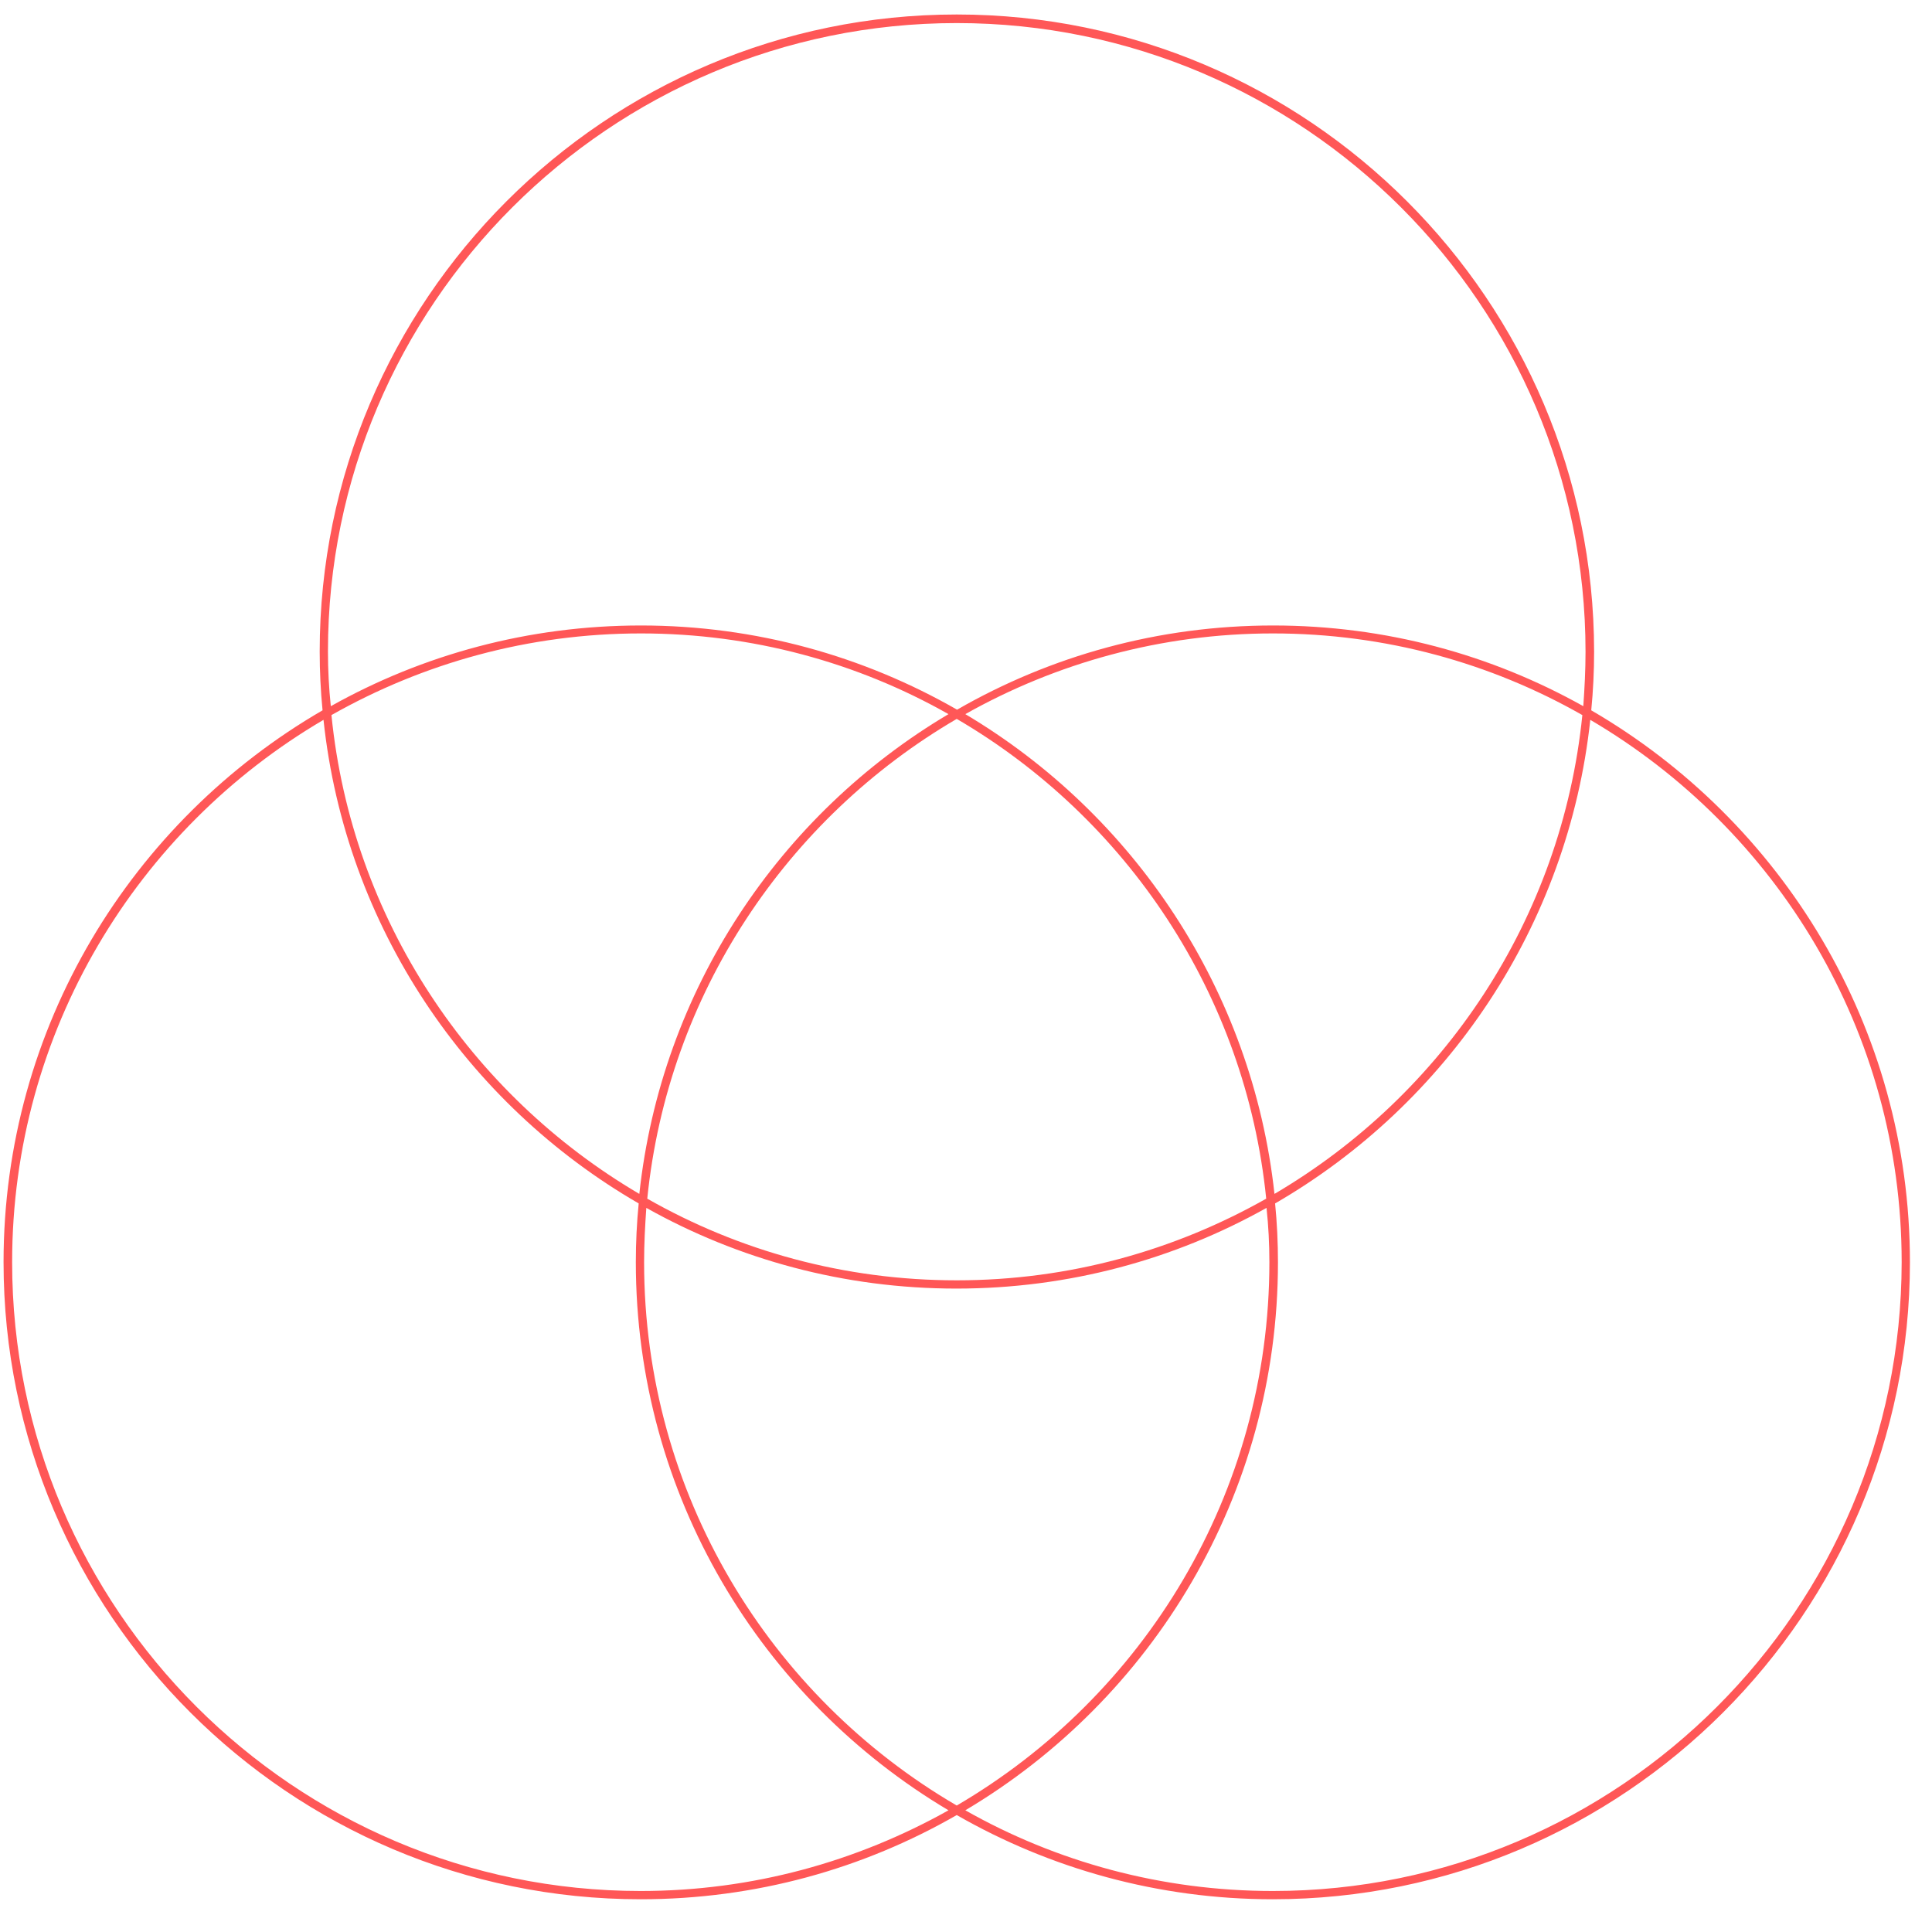
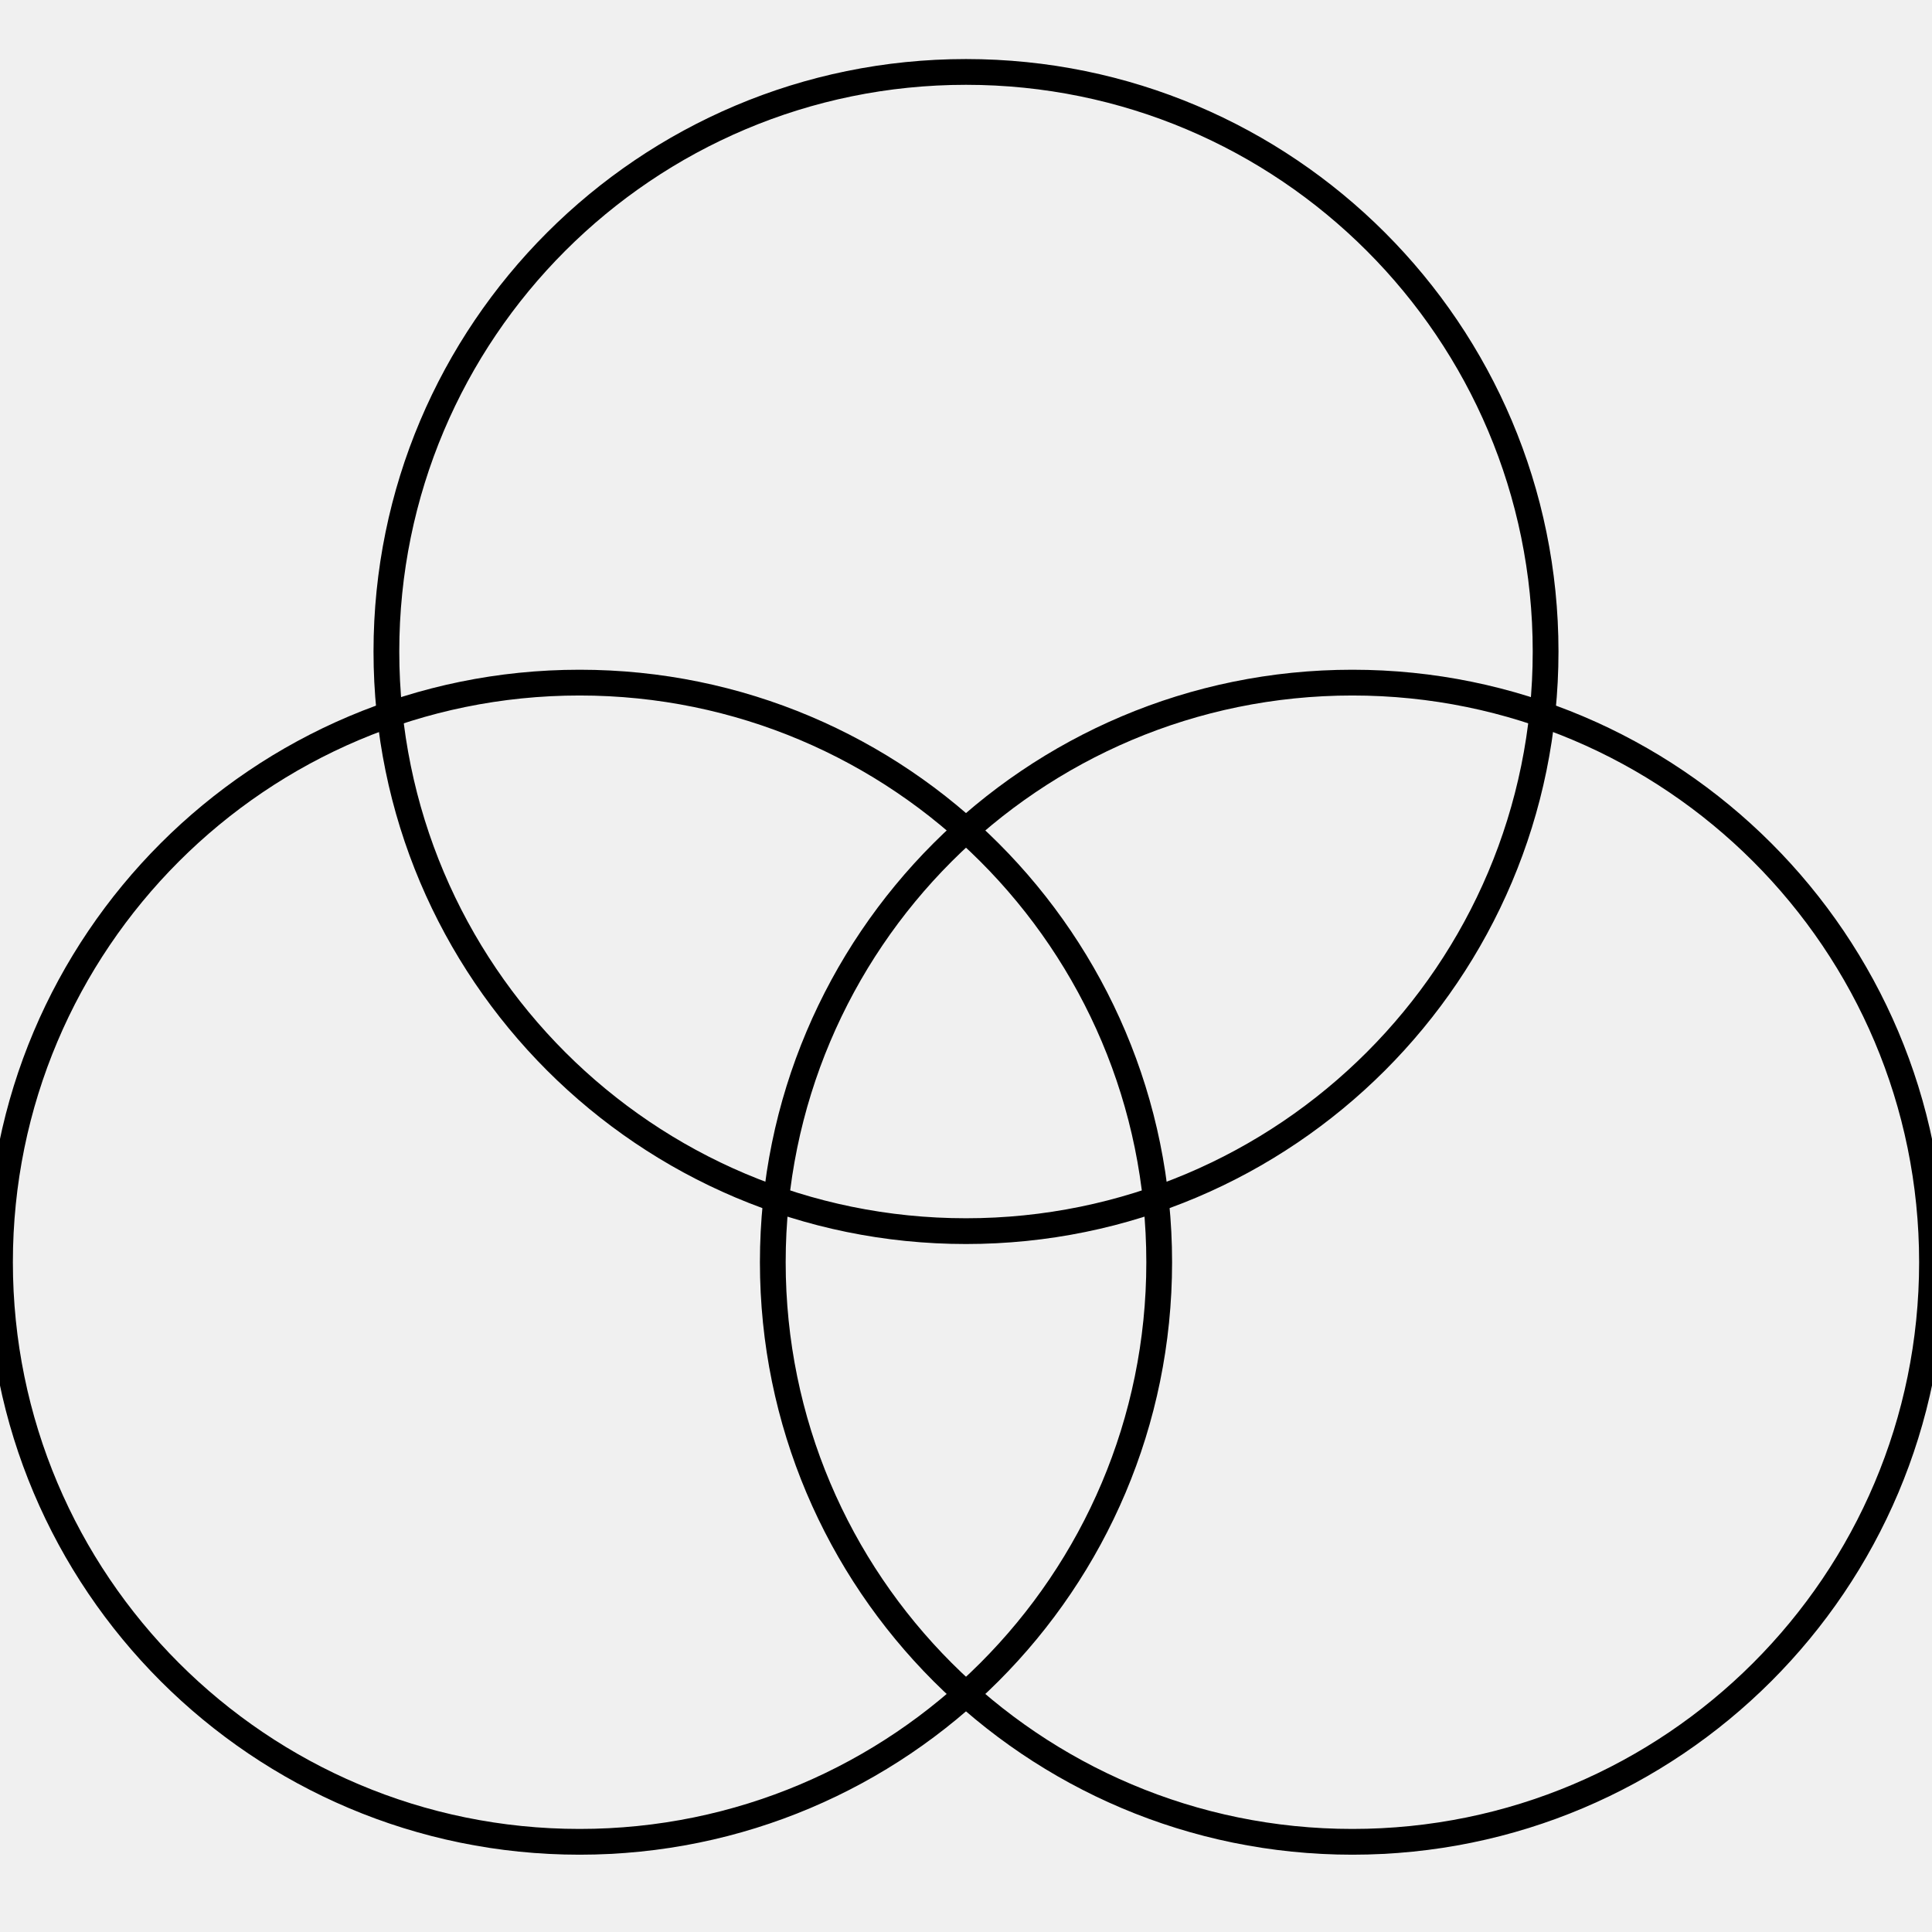
- <svg xmlns="http://www.w3.org/2000/svg" width="2000" zoomAndPan="magnify" viewBox="0 0 1500 1500" height="2000" preserveAspectRatio="xMidYMid meet" version="1.0">
-   <defs>
-     <filter x="0%" y="0%" width="100%" height="100%" id="a1d70027b4">
-       <feColorMatrix values="0 0 0 0 1 0 0 0 0 1 0 0 0 0 1 0 0 0 1 0" color-interpolation-filters="sRGB" />
-     </filter>
-     <mask id="ef9ff70b39">
-       <g filter="url(#a1d70027b4)">
-         <rect x="-150" width="1800" fill="#000000" y="-150" height="1800" fill-opacity="0.3" />
-       </g>
-     </mask>
-     <clipPath id="ac8d4b3005">
-       <path d="M 0.039 1 L 984 1 L 984 984.68 L 0.039 984.68 Z M 0.039 1 " clip-rule="nonzero" />
-     </clipPath>
-     <clipPath id="a46f2d6ad5">
-       <rect x="0" width="985" y="0" height="985" />
-     </clipPath>
-     <mask id="d62b1070d8">
-       <g filter="url(#a1d70027b4)">
-         <rect x="-150" width="1800" fill="#000000" y="-150" height="1800" fill-opacity="0.3" />
-       </g>
-     </mask>
-     <clipPath id="9c8f2393ec">
-       <path d="M 0.078 1 L 984 1 L 984 984.68 L 0.078 984.68 Z M 0.078 1 " clip-rule="nonzero" />
-     </clipPath>
-     <clipPath id="641c274782">
-       <rect x="0" width="985" y="0" height="985" />
-     </clipPath>
-     <mask id="c7b743be7f">
-       <g filter="url(#a1d70027b4)">
-         <rect x="-150" width="1800" fill="#000000" y="-150" height="1800" fill-opacity="0.3" />
-       </g>
-     </mask>
-     <clipPath id="ef79df3338">
-       <rect x="0" width="988" y="0" height="986" />
-     </clipPath>
-     <clipPath id="653513edbe">
-       <path d="M 2 11.25 L 1483 11.25 L 1483 1474.5 L 2 1474.5 Z M 2 11.25 " clip-rule="nonzero" />
-     </clipPath>
-   </defs>
-   <rect x="-150" width="1800" fill="#ffffff" y="-150" height="1800" fill-opacity="1" />
-   <rect x="-150" width="1800" fill="#ffffff" y="-150" height="1800" fill-opacity="1" />
-   <g mask="url(#ef9ff70b39)">
-     <g transform="matrix(1, 0, 0, 1, 5, 487)">
-       <g clip-path="url(#a46f2d6ad5)">
-         <g clip-path="url(#ac8d4b3005)">
-           <path fill="#ffffff" d="M 983.754 492.98 C 983.754 501.023 983.559 509.059 983.164 517.09 C 982.77 525.125 982.176 533.141 981.391 541.145 C 980.602 549.148 979.617 557.129 978.438 565.082 C 977.258 573.039 975.883 580.957 974.312 588.848 C 972.742 596.734 970.98 604.578 969.027 612.379 C 967.074 620.18 964.93 627.93 962.594 635.625 C 960.262 643.32 957.738 650.953 955.031 658.527 C 952.32 666.098 949.426 673.598 946.348 681.027 C 943.273 688.457 940.016 695.809 936.574 703.078 C 933.137 710.348 929.523 717.531 925.73 724.621 C 921.941 731.715 917.977 738.711 913.844 745.605 C 909.707 752.504 905.406 759.297 900.941 765.984 C 896.473 772.672 891.844 779.242 887.051 785.703 C 882.262 792.164 877.316 798.5 872.215 804.719 C 867.113 810.934 861.859 817.023 856.461 822.98 C 851.059 828.938 845.516 834.762 839.828 840.449 C 834.141 846.137 828.32 851.68 822.359 857.078 C 816.402 862.48 810.312 867.73 804.098 872.832 C 797.879 877.934 791.543 882.883 785.082 887.672 C 778.625 892.461 772.051 897.09 765.363 901.559 C 758.676 906.027 751.887 910.328 744.988 914.465 C 738.09 918.598 731.094 922.559 724 926.352 C 716.91 930.141 709.727 933.758 702.457 937.195 C 695.188 940.633 687.84 943.891 680.41 946.969 C 672.977 950.047 665.477 952.941 657.906 955.648 C 650.332 958.359 642.699 960.883 635.004 963.215 C 627.309 965.551 619.559 967.695 611.758 969.648 C 603.957 971.602 596.113 973.363 588.227 974.934 C 580.34 976.504 572.418 977.875 564.461 979.055 C 556.508 980.238 548.527 981.223 540.523 982.008 C 532.52 982.797 524.504 983.387 516.473 983.781 C 508.438 984.176 500.402 984.375 492.359 984.375 C 484.316 984.375 476.281 984.18 468.246 983.781 C 460.215 983.387 452.199 982.797 444.195 982.008 C 436.191 981.223 428.211 980.238 420.258 979.055 C 412.301 977.875 404.379 976.504 396.492 974.934 C 388.605 973.363 380.762 971.602 372.961 969.648 C 365.16 967.695 357.41 965.551 349.715 963.215 C 342.02 960.883 334.387 958.359 326.812 955.648 C 319.242 952.941 311.742 950.047 304.312 946.969 C 296.879 943.891 289.531 940.633 282.262 937.195 C 274.992 933.758 267.809 930.141 260.719 926.352 C 253.625 922.562 246.629 918.598 239.73 914.465 C 232.832 910.328 226.043 906.027 219.355 901.559 C 212.668 897.094 206.094 892.461 199.637 887.672 C 193.176 882.883 186.84 877.934 180.621 872.832 C 174.406 867.73 168.316 862.48 162.359 857.078 C 156.398 851.68 150.578 846.137 144.891 840.449 C 139.203 834.762 133.66 828.941 128.258 822.98 C 122.859 817.023 117.609 810.934 112.504 804.719 C 107.402 798.5 102.457 792.164 97.668 785.703 C 92.875 779.242 88.246 772.672 83.777 765.984 C 79.312 759.297 75.012 752.504 70.875 745.605 C 66.742 738.711 62.777 731.715 58.988 724.621 C 55.195 717.531 51.582 710.348 48.145 703.078 C 44.703 695.809 41.445 688.457 38.371 681.027 C 35.293 673.598 32.398 666.098 29.688 658.527 C 26.98 650.953 24.457 643.32 22.125 635.625 C 19.789 627.93 17.645 620.18 15.691 612.379 C 13.738 604.578 11.977 596.734 10.406 588.848 C 8.836 580.957 7.461 573.039 6.281 565.082 C 5.102 557.129 4.117 549.148 3.332 541.145 C 2.543 533.141 1.949 525.125 1.555 517.09 C 1.16 509.059 0.965 501.023 0.965 492.98 C 0.965 484.938 1.16 476.898 1.555 468.867 C 1.949 460.836 2.543 452.816 3.332 444.816 C 4.117 436.812 5.102 428.832 6.281 420.875 C 7.461 412.922 8.836 405 10.406 397.113 C 11.977 389.227 13.738 381.383 15.691 373.582 C 17.645 365.777 19.789 358.031 22.125 350.336 C 24.457 342.641 26.98 335.004 29.688 327.434 C 32.398 319.863 35.293 312.359 38.371 304.93 C 41.445 297.5 44.703 290.152 48.145 282.883 C 51.582 275.609 55.195 268.43 58.988 261.336 C 62.777 254.246 66.742 247.25 70.875 240.352 C 75.012 233.453 79.312 226.66 83.777 219.977 C 88.246 213.289 92.875 206.715 97.668 200.254 C 102.457 193.797 107.402 187.457 112.504 181.242 C 117.609 175.023 122.859 168.938 128.258 162.98 C 133.66 157.02 139.203 151.195 144.891 145.512 C 150.578 139.824 156.398 134.281 162.359 128.879 C 168.316 123.48 174.406 118.227 180.621 113.125 C 186.84 108.023 193.176 103.078 199.637 98.289 C 206.094 93.496 212.668 88.867 219.355 84.398 C 226.043 79.93 232.832 75.629 239.73 71.496 C 246.629 67.359 253.625 63.398 260.719 59.609 C 267.809 55.816 274.992 52.203 282.262 48.762 C 289.531 45.324 296.879 42.066 304.312 38.988 C 311.742 35.91 319.242 33.02 326.812 30.309 C 334.387 27.602 342.02 25.078 349.715 22.742 C 357.41 20.41 365.16 18.266 372.961 16.312 C 380.762 14.355 388.605 12.594 396.492 11.027 C 404.379 9.457 412.301 8.082 420.258 6.902 C 428.211 5.723 436.191 4.738 444.195 3.949 C 452.199 3.164 460.215 2.57 468.246 2.176 C 476.281 1.781 484.316 1.586 492.359 1.586 C 500.402 1.586 508.438 1.781 516.473 2.176 C 524.504 2.57 532.52 3.164 540.523 3.949 C 548.527 4.738 556.508 5.723 564.461 6.902 C 572.418 8.082 580.34 9.457 588.227 11.027 C 596.113 12.594 603.957 14.355 611.758 16.312 C 619.559 18.266 627.309 20.41 635.004 22.742 C 642.699 25.078 650.332 27.602 657.906 30.309 C 665.477 33.02 672.977 35.91 680.41 38.988 C 687.84 42.066 695.188 45.324 702.457 48.762 C 709.727 52.203 716.91 55.816 724 59.609 C 731.094 63.398 738.09 67.359 744.988 71.496 C 751.887 75.629 758.676 79.93 765.363 84.398 C 772.051 88.867 778.625 93.496 785.082 98.285 C 791.543 103.078 797.879 108.023 804.098 113.125 C 810.312 118.227 816.402 123.48 822.359 128.879 C 828.32 134.281 834.141 139.824 839.828 145.512 C 845.516 151.195 851.059 157.02 856.461 162.98 C 861.859 168.938 867.113 175.023 872.215 181.242 C 877.316 187.457 882.262 193.797 887.051 200.254 C 891.844 206.715 896.473 213.289 900.941 219.977 C 905.406 226.66 909.707 233.453 913.844 240.352 C 917.977 247.25 921.941 254.246 925.73 261.336 C 929.523 268.43 933.137 275.609 936.574 282.883 C 940.016 290.152 943.273 297.5 946.348 304.93 C 949.426 312.359 952.32 319.863 955.031 327.434 C 957.738 335.004 960.262 342.641 962.594 350.336 C 964.93 358.031 967.074 365.777 969.027 373.582 C 970.98 381.383 972.742 389.227 974.312 397.113 C 975.883 405 977.258 412.922 978.438 420.875 C 979.617 428.832 980.602 436.812 981.391 444.816 C 982.176 452.816 982.77 460.836 983.164 468.867 C 983.559 476.898 983.754 484.938 983.754 492.98 Z M 983.754 492.98 " fill-opacity="1" fill-rule="nonzero" />
-         </g>
-       </g>
-     </g>
-   </g>
-   <g mask="url(#d62b1070d8)">
-     <g transform="matrix(1, 0, 0, 1, 496, 487)">
-       <g clip-path="url(#641c274782)">
-         <g clip-path="url(#9c8f2393ec)">
-           <path fill="#ffffff" d="M 983.656 492.98 C 983.656 501.023 983.461 509.059 983.066 517.09 C 982.672 525.125 982.078 533.141 981.289 541.145 C 980.504 549.148 979.52 557.129 978.34 565.082 C 977.156 573.039 975.785 580.957 974.215 588.848 C 972.645 596.734 970.883 604.578 968.93 612.379 C 966.977 620.18 964.832 627.93 962.496 635.625 C 960.164 643.32 957.641 650.953 954.934 658.527 C 952.223 666.098 949.328 673.598 946.25 681.027 C 943.172 688.457 939.914 695.809 936.477 703.078 C 933.039 710.348 929.426 717.531 925.633 724.621 C 921.844 731.715 917.879 738.711 913.746 745.605 C 909.609 752.504 905.309 759.297 900.84 765.984 C 896.375 772.672 891.746 779.242 886.953 785.703 C 882.164 792.164 877.219 798.5 872.117 804.719 C 867.012 810.934 861.762 817.023 856.359 822.98 C 850.961 828.938 845.418 834.762 839.73 840.449 C 834.043 846.137 828.223 851.68 822.262 857.078 C 816.305 862.48 810.215 867.73 804 872.832 C 797.781 877.934 791.445 882.883 784.984 887.672 C 778.527 892.461 771.953 897.09 765.266 901.559 C 758.578 906.027 751.785 910.328 744.891 914.465 C 737.992 918.598 730.996 922.559 723.902 926.352 C 716.812 930.141 709.629 933.758 702.359 937.195 C 695.09 940.633 687.738 943.891 680.309 946.969 C 672.879 950.047 665.379 952.941 657.809 955.648 C 650.234 958.359 642.602 960.883 634.906 963.215 C 627.211 965.551 619.461 967.695 611.66 969.648 C 603.859 971.602 596.016 973.363 588.129 974.934 C 580.242 976.504 572.32 977.875 564.363 979.055 C 556.41 980.238 548.43 981.223 540.426 982.008 C 532.422 982.797 524.406 983.387 516.375 983.781 C 508.34 984.176 500.305 984.375 492.262 984.375 C 484.219 984.375 476.184 984.18 468.148 983.781 C 460.117 983.387 452.102 982.797 444.098 982.008 C 436.094 981.223 428.113 980.238 420.16 979.055 C 412.203 977.875 404.281 976.504 396.395 974.934 C 388.508 973.363 380.664 971.602 372.863 969.648 C 365.062 967.695 357.312 965.551 349.617 963.215 C 341.922 960.883 334.289 958.359 326.715 955.648 C 319.145 952.941 311.641 950.047 304.211 946.969 C 296.781 943.891 289.434 940.633 282.164 937.195 C 274.895 933.758 267.711 930.141 260.621 926.352 C 253.527 922.562 246.531 918.598 239.633 914.465 C 232.734 910.328 225.945 906.027 219.258 901.559 C 212.57 897.094 205.996 892.461 199.539 887.672 C 193.078 882.883 186.742 877.934 180.523 872.832 C 174.309 867.73 168.219 862.48 162.262 857.078 C 156.301 851.68 150.48 846.137 144.793 840.449 C 139.105 834.762 133.562 828.941 128.16 822.98 C 122.762 817.023 117.508 810.934 112.406 804.719 C 107.305 798.5 102.359 792.164 97.57 785.703 C 92.777 779.242 88.148 772.672 83.68 765.984 C 79.215 759.297 74.91 752.504 70.777 745.605 C 66.645 738.711 62.68 731.715 58.891 724.621 C 55.098 717.531 51.484 710.348 48.047 703.078 C 44.605 695.809 41.348 688.457 38.27 681.027 C 35.195 673.598 32.301 666.098 29.59 658.527 C 26.883 650.953 24.359 643.32 22.027 635.625 C 19.691 627.93 17.547 620.18 15.594 612.379 C 13.637 604.578 11.879 596.734 10.309 588.848 C 8.738 580.957 7.363 573.039 6.184 565.082 C 5.004 557.129 4.02 549.148 3.23 541.145 C 2.445 533.141 1.852 525.125 1.457 517.09 C 1.062 509.059 0.867 501.023 0.867 492.98 C 0.867 484.938 1.062 476.898 1.457 468.867 C 1.852 460.836 2.445 452.816 3.23 444.816 C 4.02 436.812 5.004 428.832 6.184 420.875 C 7.363 412.922 8.738 405 10.309 397.113 C 11.879 389.227 13.637 381.383 15.594 373.582 C 17.547 365.777 19.691 358.031 22.027 350.336 C 24.359 342.641 26.883 335.004 29.59 327.434 C 32.301 319.863 35.195 312.359 38.27 304.93 C 41.348 297.5 44.605 290.152 48.047 282.883 C 51.484 275.609 55.098 268.43 58.891 261.336 C 62.68 254.246 66.645 247.25 70.777 240.352 C 74.91 233.453 79.215 226.66 83.68 219.977 C 88.148 213.289 92.777 206.715 97.57 200.254 C 102.359 193.797 107.305 187.457 112.406 181.242 C 117.508 175.023 122.762 168.938 128.16 162.98 C 133.562 157.02 139.105 151.195 144.793 145.512 C 150.48 139.824 156.301 134.281 162.262 128.879 C 168.219 123.48 174.309 118.227 180.523 113.125 C 186.742 108.023 193.078 103.078 199.539 98.289 C 205.996 93.496 212.57 88.867 219.258 84.398 C 225.945 79.93 232.734 75.629 239.633 71.496 C 246.531 67.359 253.527 63.398 260.621 59.609 C 267.711 55.816 274.895 52.203 282.164 48.762 C 289.434 45.324 296.781 42.066 304.211 38.988 C 311.641 35.91 319.145 33.02 326.715 30.309 C 334.289 27.602 341.922 25.078 349.617 22.742 C 357.312 20.41 365.062 18.266 372.863 16.312 C 380.664 14.355 388.508 12.594 396.395 11.027 C 404.281 9.457 412.203 8.082 420.16 6.902 C 428.113 5.723 436.094 4.738 444.098 3.949 C 452.102 3.164 460.117 2.57 468.148 2.176 C 476.184 1.781 484.219 1.586 492.262 1.586 C 500.305 1.586 508.34 1.781 516.375 2.176 C 524.406 2.57 532.422 3.164 540.426 3.949 C 548.43 4.738 556.41 5.723 564.363 6.902 C 572.32 8.082 580.242 9.457 588.129 11.027 C 596.016 12.594 603.859 14.355 611.66 16.312 C 619.461 18.266 627.211 20.41 634.906 22.742 C 642.602 25.078 650.234 27.602 657.809 30.309 C 665.379 33.02 672.879 35.91 680.309 38.988 C 687.738 42.066 695.09 45.324 702.359 48.762 C 709.629 52.203 716.812 55.816 723.902 59.609 C 730.996 63.398 737.992 67.359 744.891 71.496 C 751.785 75.629 758.578 79.93 765.266 84.398 C 771.953 88.867 778.527 93.496 784.984 98.285 C 791.445 103.078 797.781 108.023 804 113.125 C 810.215 118.227 816.305 123.48 822.262 128.879 C 828.223 134.281 834.043 139.824 839.73 145.512 C 845.418 151.195 850.961 157.02 856.359 162.98 C 861.762 168.938 867.012 175.023 872.117 181.242 C 877.219 187.457 882.164 193.797 886.953 200.254 C 891.746 206.715 896.375 213.289 900.84 219.977 C 905.309 226.66 909.609 233.453 913.746 240.352 C 917.879 247.25 921.844 254.246 925.633 261.336 C 929.426 268.43 933.039 275.609 936.477 282.883 C 939.914 290.152 943.172 297.5 946.25 304.93 C 949.328 312.359 952.223 319.863 954.934 327.434 C 957.641 335.004 960.164 342.641 962.496 350.336 C 964.832 358.031 966.977 365.777 968.93 373.582 C 970.883 381.383 972.645 389.227 974.215 397.113 C 975.785 405 977.156 412.922 978.34 420.875 C 979.52 428.832 980.504 436.812 981.289 444.816 C 982.078 452.816 982.672 460.836 983.066 468.867 C 983.461 476.898 983.656 484.938 983.656 492.98 Z M 983.656 492.98 " fill-opacity="1" fill-rule="nonzero" />
-         </g>
-       </g>
-     </g>
-   </g>
-   <g mask="url(#c7b743be7f)">
-     <g transform="matrix(1, 0, 0, 1, 249, 13)">
-       <g clip-path="url(#ef79df3338)">
-         <path fill="#ffffff" d="M 985.207 492.852 C 985.207 500.895 985.008 508.93 984.613 516.965 C 984.219 524.996 983.629 533.016 982.84 541.016 C 982.051 549.02 981.066 557 979.887 564.953 C 978.707 572.91 977.332 580.832 975.766 588.719 C 974.195 596.605 972.434 604.449 970.48 612.25 C 968.523 620.051 966.383 627.801 964.047 635.496 C 961.711 643.191 959.191 650.828 956.48 658.398 C 953.773 665.969 950.879 673.473 947.801 680.902 C 944.723 688.332 941.465 695.68 938.027 702.949 C 934.59 710.219 930.973 717.402 927.184 724.496 C 923.391 731.586 919.43 738.582 915.293 745.48 C 911.16 752.379 906.859 759.172 902.391 765.855 C 897.922 772.543 893.293 779.117 888.504 785.574 C 883.711 792.035 878.766 798.375 873.664 804.59 C 868.562 810.805 863.312 816.895 857.91 822.852 C 852.508 828.812 846.965 834.633 841.281 840.32 C 835.594 846.008 829.77 851.551 823.812 856.953 C 817.852 862.352 811.766 867.605 805.547 872.707 C 799.332 877.809 792.992 882.754 786.535 887.543 C 780.074 892.336 773.5 896.965 766.816 901.434 C 760.129 905.898 753.336 910.203 746.438 914.336 C 739.539 918.469 732.547 922.434 725.453 926.223 C 718.359 930.016 711.18 933.629 703.91 937.066 C 696.641 940.508 689.289 943.766 681.859 946.844 C 674.43 949.918 666.93 952.812 659.355 955.523 C 651.785 958.23 644.152 960.754 636.453 963.09 C 628.758 965.422 621.012 967.566 613.211 969.52 C 605.41 971.477 597.566 973.238 589.676 974.805 C 581.789 976.375 573.867 977.75 565.914 978.93 C 557.957 980.109 549.98 981.094 541.977 981.883 C 533.973 982.668 525.953 983.262 517.922 983.656 C 509.891 984.051 501.852 984.246 493.809 984.246 C 485.77 984.246 477.73 984.051 469.699 983.656 C 461.668 983.262 453.648 982.668 445.645 981.883 C 437.641 981.094 429.664 980.109 421.707 978.93 C 413.754 977.75 405.832 976.375 397.945 974.805 C 390.055 973.238 382.211 971.477 374.41 969.52 C 366.609 967.566 358.863 965.422 351.164 963.09 C 343.469 960.754 335.836 958.23 328.266 955.523 C 320.691 952.812 313.191 949.918 305.762 946.844 C 298.332 943.766 290.98 940.508 283.711 937.066 C 276.441 933.629 269.262 930.016 262.168 926.223 C 255.074 922.434 248.082 918.469 241.184 914.336 C 234.285 910.203 227.492 905.898 220.805 901.434 C 214.117 896.965 207.547 892.336 201.086 887.543 C 194.629 882.754 188.289 877.809 182.074 872.707 C 175.855 867.605 169.77 862.352 163.809 856.953 C 157.852 851.551 152.027 846.008 146.34 840.32 C 140.656 834.633 135.109 828.812 129.711 822.852 C 124.309 816.895 119.059 810.805 113.957 804.59 C 108.855 798.375 103.91 792.035 99.117 785.574 C 94.328 779.117 89.699 772.543 85.23 765.855 C 80.762 759.172 76.461 752.379 72.328 745.48 C 68.191 738.582 64.23 731.586 60.438 724.496 C 56.648 717.402 53.031 710.219 49.594 702.949 C 46.156 695.68 42.898 688.332 39.82 680.902 C 36.742 673.473 33.848 665.969 31.141 658.398 C 28.43 650.828 25.91 643.191 23.574 635.496 C 21.238 627.801 19.098 620.051 17.141 612.25 C 15.188 604.449 13.426 596.605 11.855 588.719 C 10.289 580.832 8.914 572.91 7.734 564.953 C 6.555 557 5.57 549.02 4.781 541.016 C 3.992 533.016 3.402 524.996 3.008 516.965 C 2.613 508.93 2.414 500.895 2.414 492.852 C 2.414 484.809 2.613 476.773 3.008 468.742 C 3.402 460.707 3.992 452.691 4.781 444.688 C 5.57 436.684 6.555 428.703 7.734 420.75 C 8.914 412.793 10.289 404.875 11.855 396.984 C 13.426 389.098 15.188 381.254 17.141 373.453 C 19.098 365.652 21.238 357.902 23.574 350.207 C 25.91 342.512 28.43 334.879 31.141 327.305 C 33.848 319.734 36.742 312.234 39.82 304.805 C 42.898 297.375 46.156 290.023 49.594 282.754 C 53.031 275.484 56.648 268.301 60.438 261.211 C 64.23 254.117 68.191 247.121 72.328 240.223 C 76.461 233.328 80.762 226.535 85.23 219.848 C 89.699 213.16 94.328 206.586 99.117 200.129 C 103.91 193.668 108.855 187.332 113.957 181.113 C 119.059 174.898 124.309 168.809 129.711 162.852 C 135.109 156.891 140.656 151.07 146.34 145.383 C 152.027 139.695 157.852 134.152 163.809 128.754 C 169.77 123.352 175.855 118.102 182.074 113 C 188.289 107.898 194.629 102.949 201.086 98.16 C 207.547 93.367 214.117 88.738 220.805 84.273 C 227.492 79.805 234.285 75.504 241.184 71.367 C 248.082 67.234 255.074 63.27 262.168 59.48 C 269.262 55.688 276.441 52.074 283.711 48.637 C 290.98 45.199 298.332 41.941 305.762 38.863 C 313.191 35.785 320.691 32.891 328.266 30.184 C 335.836 27.473 343.469 24.949 351.164 22.617 C 358.863 20.281 366.609 18.137 374.41 16.184 C 382.211 14.23 390.055 12.469 397.945 10.898 C 405.832 9.328 413.754 7.957 421.707 6.777 C 429.664 5.594 437.641 4.613 445.645 3.824 C 453.648 3.035 461.668 2.445 469.699 2.047 C 477.73 1.652 485.77 1.457 493.809 1.457 C 501.852 1.457 509.891 1.652 517.922 2.047 C 525.953 2.445 533.973 3.035 541.977 3.824 C 549.98 4.613 557.957 5.594 565.914 6.777 C 573.867 7.957 581.789 9.328 589.676 10.898 C 597.566 12.469 605.41 14.23 613.211 16.184 C 621.012 18.137 628.758 20.281 636.453 22.617 C 644.152 24.949 651.785 27.473 659.355 30.184 C 666.93 32.891 674.43 35.785 681.859 38.863 C 689.289 41.941 696.641 45.199 703.91 48.637 C 711.18 52.074 718.359 55.688 725.453 59.48 C 732.547 63.27 739.539 67.234 746.438 71.367 C 753.336 75.504 760.129 79.805 766.816 84.273 C 773.5 88.738 780.074 93.367 786.535 98.16 C 792.992 102.949 799.332 107.898 805.547 113 C 811.766 118.102 817.852 123.352 823.812 128.754 C 829.77 134.152 835.594 139.695 841.281 145.383 C 846.965 151.07 852.508 156.891 857.91 162.852 C 863.312 168.809 868.562 174.898 873.664 181.113 C 878.766 187.332 883.711 193.668 888.504 200.129 C 893.293 206.586 897.922 213.16 902.391 219.848 C 906.859 226.535 911.16 233.328 915.293 240.223 C 919.43 247.121 923.391 254.117 927.184 261.211 C 930.973 268.301 934.59 275.484 938.027 282.754 C 941.465 290.023 944.723 297.375 947.801 304.805 C 950.879 312.234 953.773 319.734 956.48 327.305 C 959.191 334.879 961.711 342.512 964.047 350.207 C 966.383 357.902 968.523 365.652 970.48 373.453 C 972.434 381.254 974.195 389.098 975.766 396.984 C 977.332 404.875 978.707 412.793 979.887 420.75 C 981.066 428.703 982.051 436.684 982.84 444.688 C 983.629 452.691 984.219 460.707 984.613 468.742 C 985.008 476.773 985.207 484.809 985.207 492.852 Z M 985.207 492.852 " fill-opacity="1" fill-rule="nonzero" />
-       </g>
-     </g>
-   </g>
-   <g clip-path="url(#653513edbe)">
-     <path fill="#ff5757" d="M 1235.438 551.488 C 1236.918 536.441 1237.66 521.148 1237.66 505.852 C 1237.414 233.266 1015.645 11.25 742.809 11.25 C 469.977 11.25 248.207 233.266 248.207 505.852 C 248.207 521.148 248.949 536.441 250.43 551.488 C 102.418 637.336 2.758 797.188 2.758 979.98 C 2.758 1252.812 224.773 1474.582 497.359 1474.582 C 586.66 1474.582 670.285 1450.898 742.809 1409.211 C 815.09 1450.652 898.961 1474.582 988.262 1474.582 C 1261.094 1474.582 1482.863 1252.566 1482.863 979.98 C 1482.863 797.188 1383.203 637.336 1235.438 551.488 Z M 254.621 505.852 C 254.621 236.719 473.68 17.91 742.809 17.91 C 1011.941 17.91 1231 236.965 1231 506.098 C 1231 520.406 1230.258 534.223 1229.273 548.281 C 1157.98 508.32 1075.836 485.625 988.508 485.625 C 899.207 485.625 815.582 509.305 743.059 550.996 C 670.777 509.551 586.906 485.625 497.605 485.625 C 410.281 485.625 328.133 508.32 256.844 548.281 C 255.363 534.223 254.621 520.16 254.621 505.852 Z M 985.547 979.98 C 985.547 1159.812 887.859 1316.949 742.809 1401.809 C 597.762 1317.195 500.074 1159.812 500.074 979.98 C 500.074 965.672 500.812 951.859 501.801 937.797 C 573.09 977.758 655.238 1000.453 742.562 1000.453 C 829.891 1000.453 912.035 977.758 983.328 937.797 C 984.809 951.609 985.547 965.672 985.547 979.98 Z M 742.809 994.039 C 655.484 994.039 573.586 971.098 502.539 930.645 C 518.574 771.777 611.082 635.113 742.809 558.148 C 874.539 635.113 967.047 771.777 983.082 930.645 C 912.035 970.852 830.137 994.039 742.809 994.039 Z M 496.371 926.941 C 365.383 849.977 273.125 713.559 257.336 555.188 C 328.379 514.98 410.281 491.793 497.605 491.793 C 584.191 491.793 665.844 514.484 736.398 554.449 C 605.406 632.156 513.395 768.57 496.371 926.941 Z M 749.473 554.449 C 820.023 514.734 901.676 491.793 988.262 491.793 C 1075.586 491.793 1157.488 514.734 1228.531 555.188 C 1212.496 713.809 1120.484 849.977 989.496 926.941 C 972.227 768.57 880.215 632.156 749.473 554.449 Z M 497.359 1468.168 C 228.227 1468.168 9.418 1249.113 9.418 979.98 C 9.418 800.641 106.613 643.75 251.168 558.891 C 268.191 719.234 362.422 857.129 495.879 934.344 C 494.398 949.391 493.66 964.684 493.66 979.98 C 493.66 1160.801 591.102 1319.172 736.398 1405.512 C 665.598 1445.227 584.191 1468.168 497.359 1468.168 Z M 988.262 1468.168 C 901.676 1468.168 820.023 1445.473 749.473 1405.512 C 894.77 1319.172 992.207 1160.801 992.207 979.98 C 992.207 964.684 991.469 949.391 989.988 934.344 C 1123.445 857.129 1217.43 719.234 1234.699 558.891 C 1379.258 643.75 1476.449 800.641 1476.449 979.98 C 1476.203 1249.113 1257.395 1468.168 988.262 1468.168 Z M 988.262 1468.168 " fill-opacity="1" fill-rule="nonzero" />
-   </g>
+ <svg xmlns="http://www.w3.org/2000/svg" viewBox="0 0 1500 1500" fill="none" stroke="currentColor" stroke-width="20">
+   <circle cx="750" cy="505.85" r="450" />
+   <circle cx="450" cy="979.98" r="450" />
+   <circle cx="1050" cy="979.98" r="450" />
</svg>
